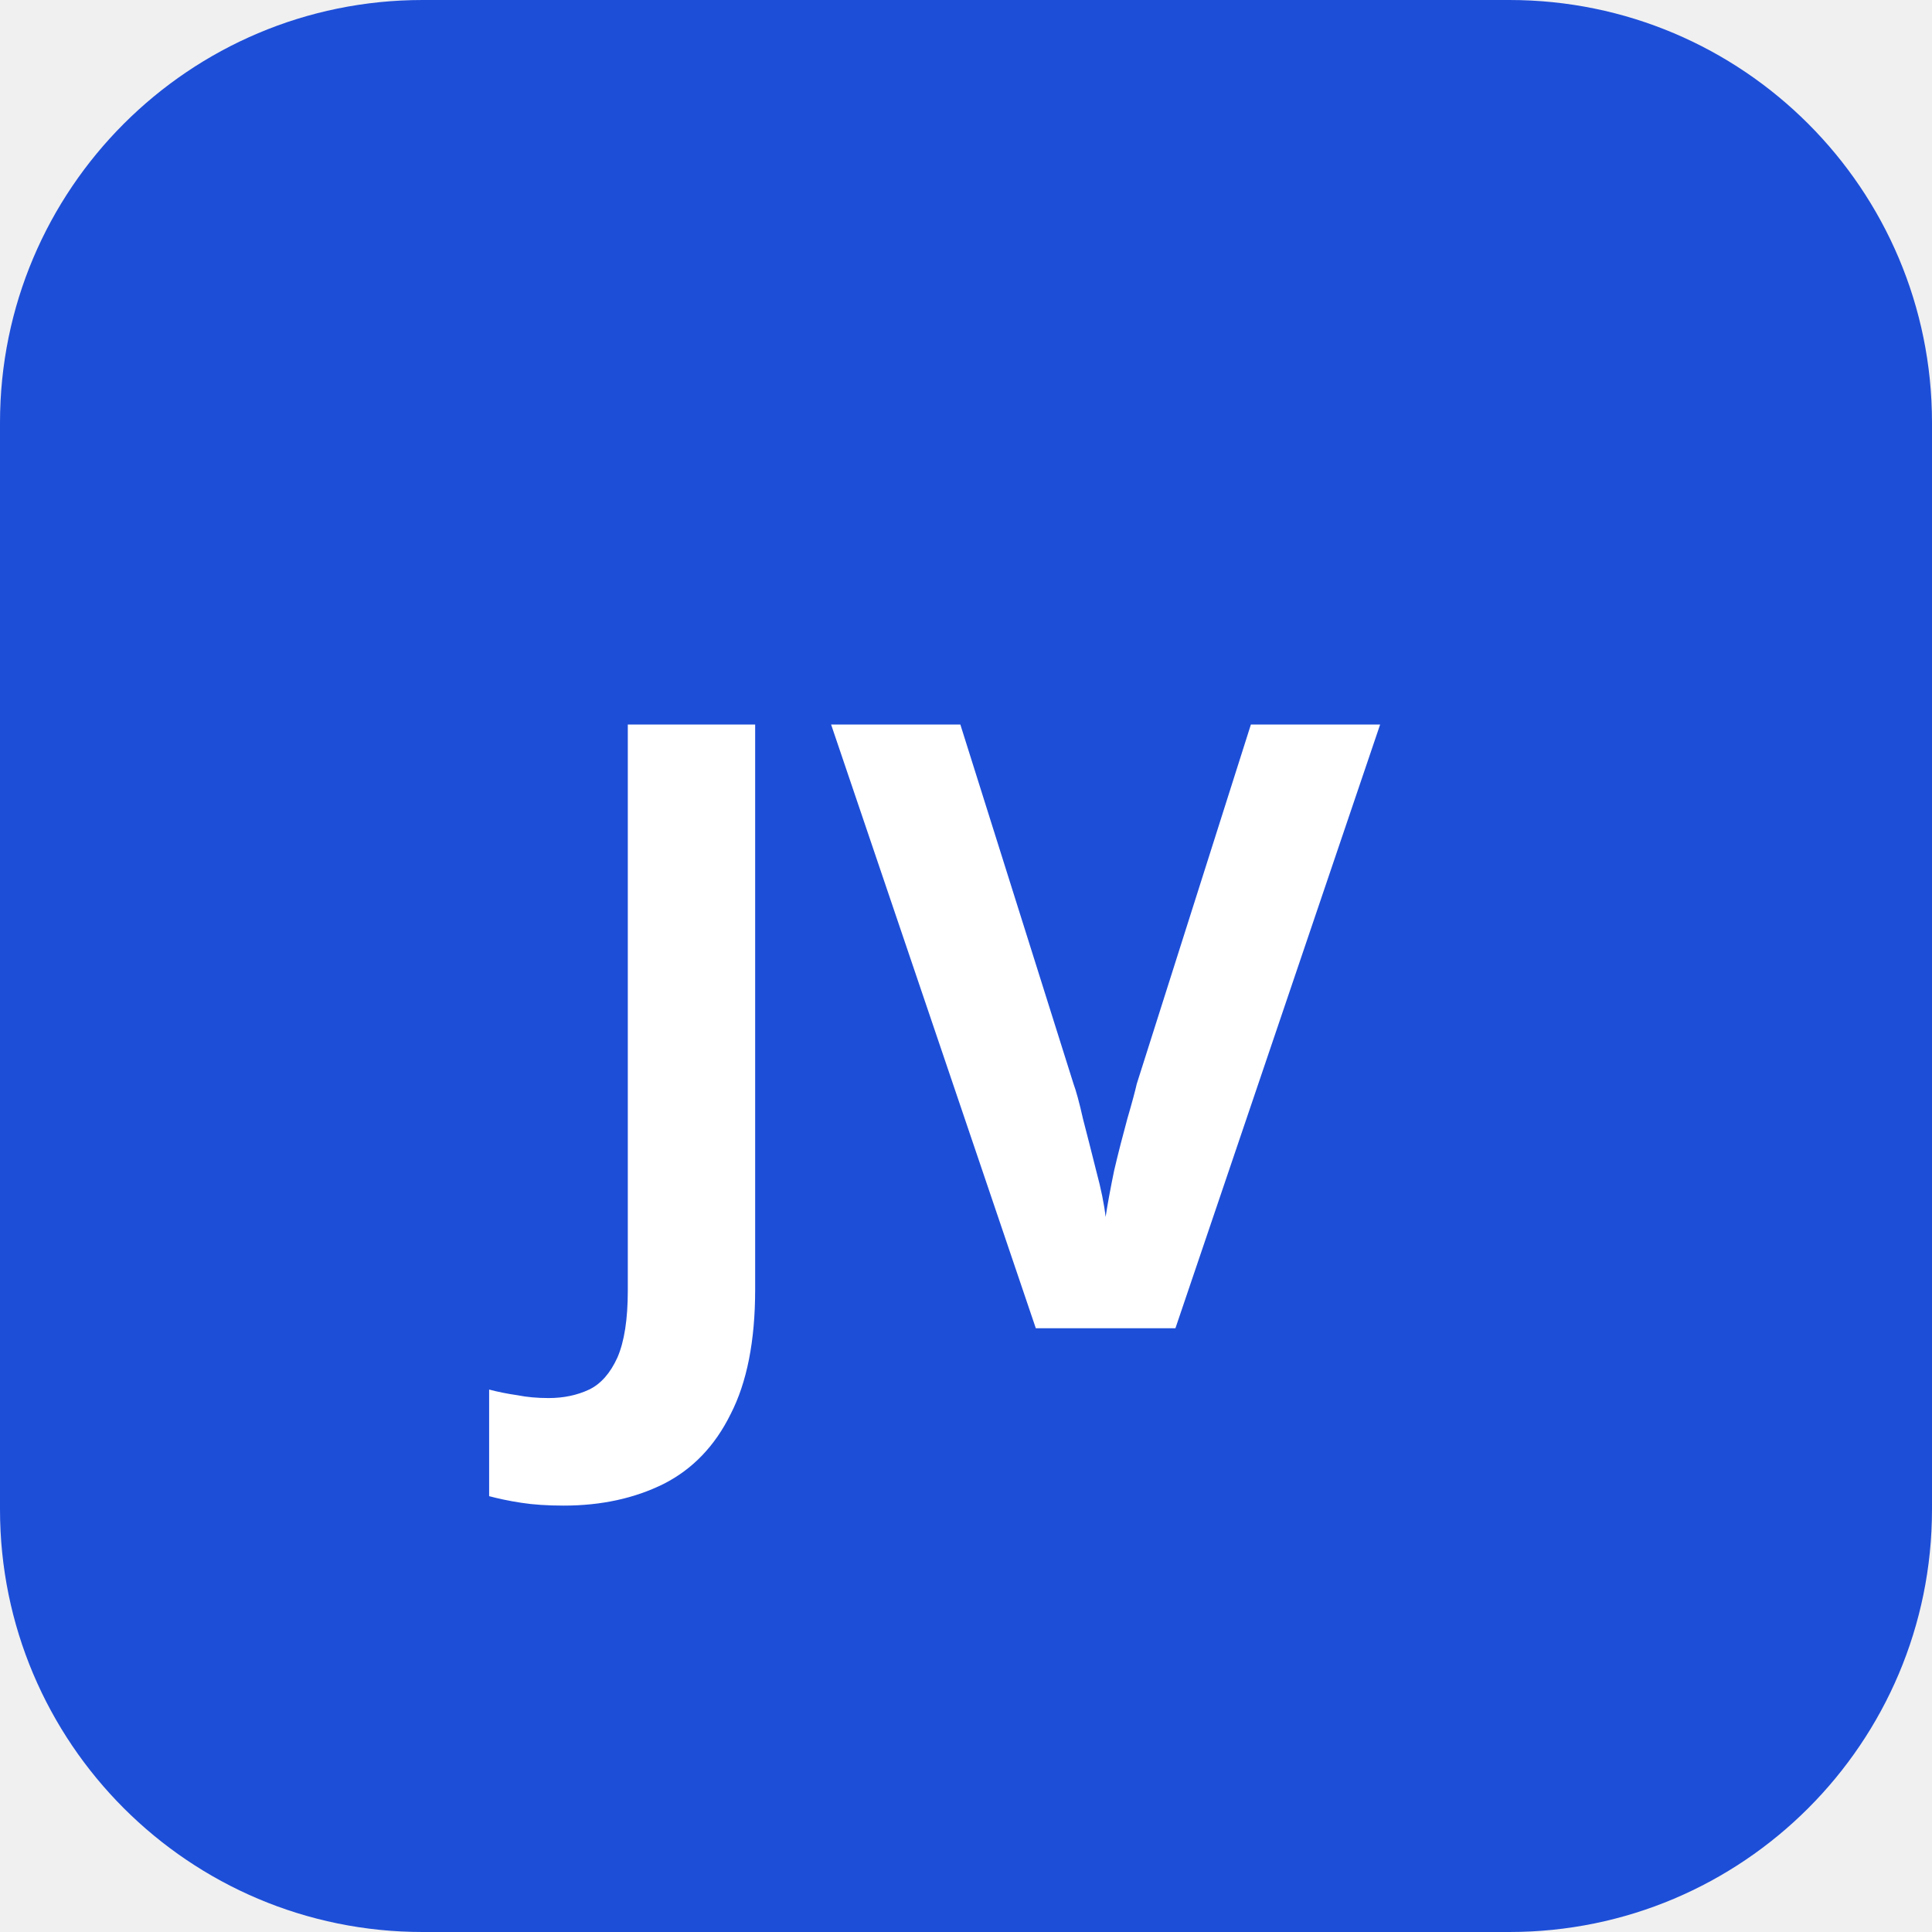
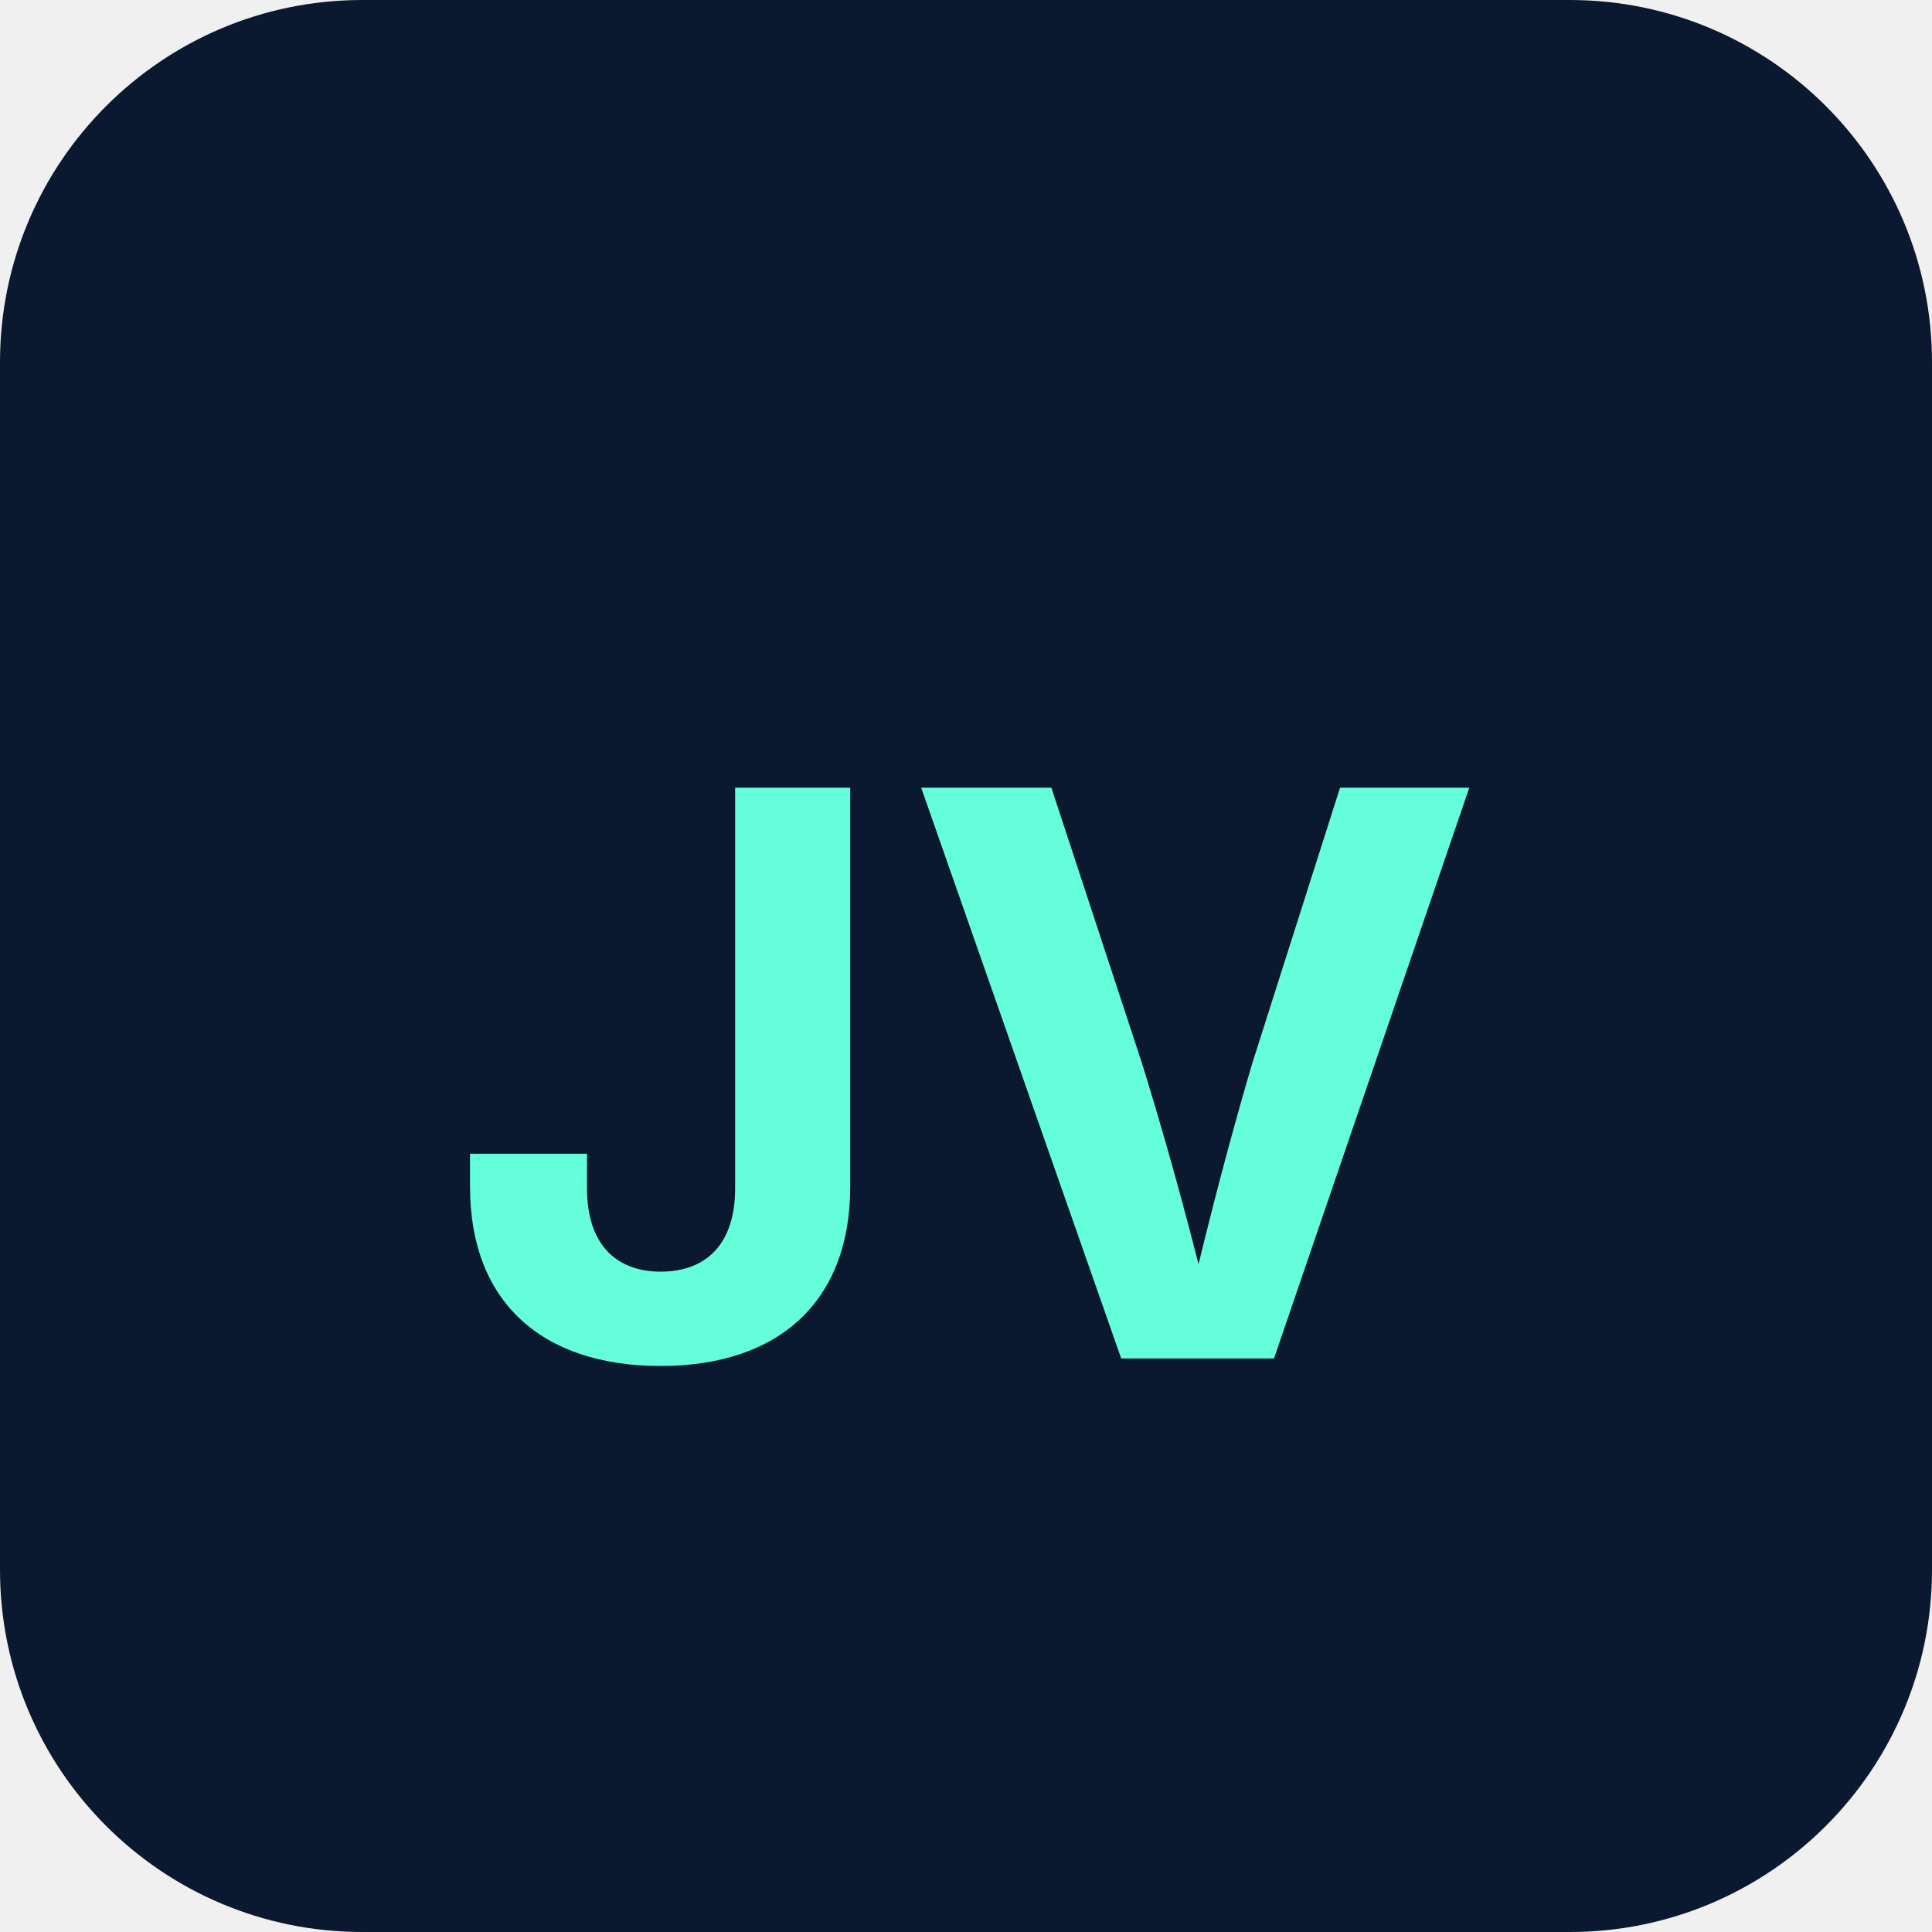
<svg xmlns="http://www.w3.org/2000/svg" viewBox="0 0 32 32" role="img" aria-label="JV">
-   <rect width="32" height="32" rx="7" fill="#1d4ed8" />
-   <text x="16" y="22" text-anchor="middle" font-family="Segoe UI, system-ui, sans-serif" font-size="14" font-weight="700" fill="#ffffff">JV</text>
+   <rect width="32" height="32" rx="6" fill="#0a192f" />
+   <text x="16" y="22.5" text-anchor="middle" font-family="Inter, system-ui, sans-serif" font-size="13" font-weight="700" fill="#64ffda">JV</text>
</svg>
